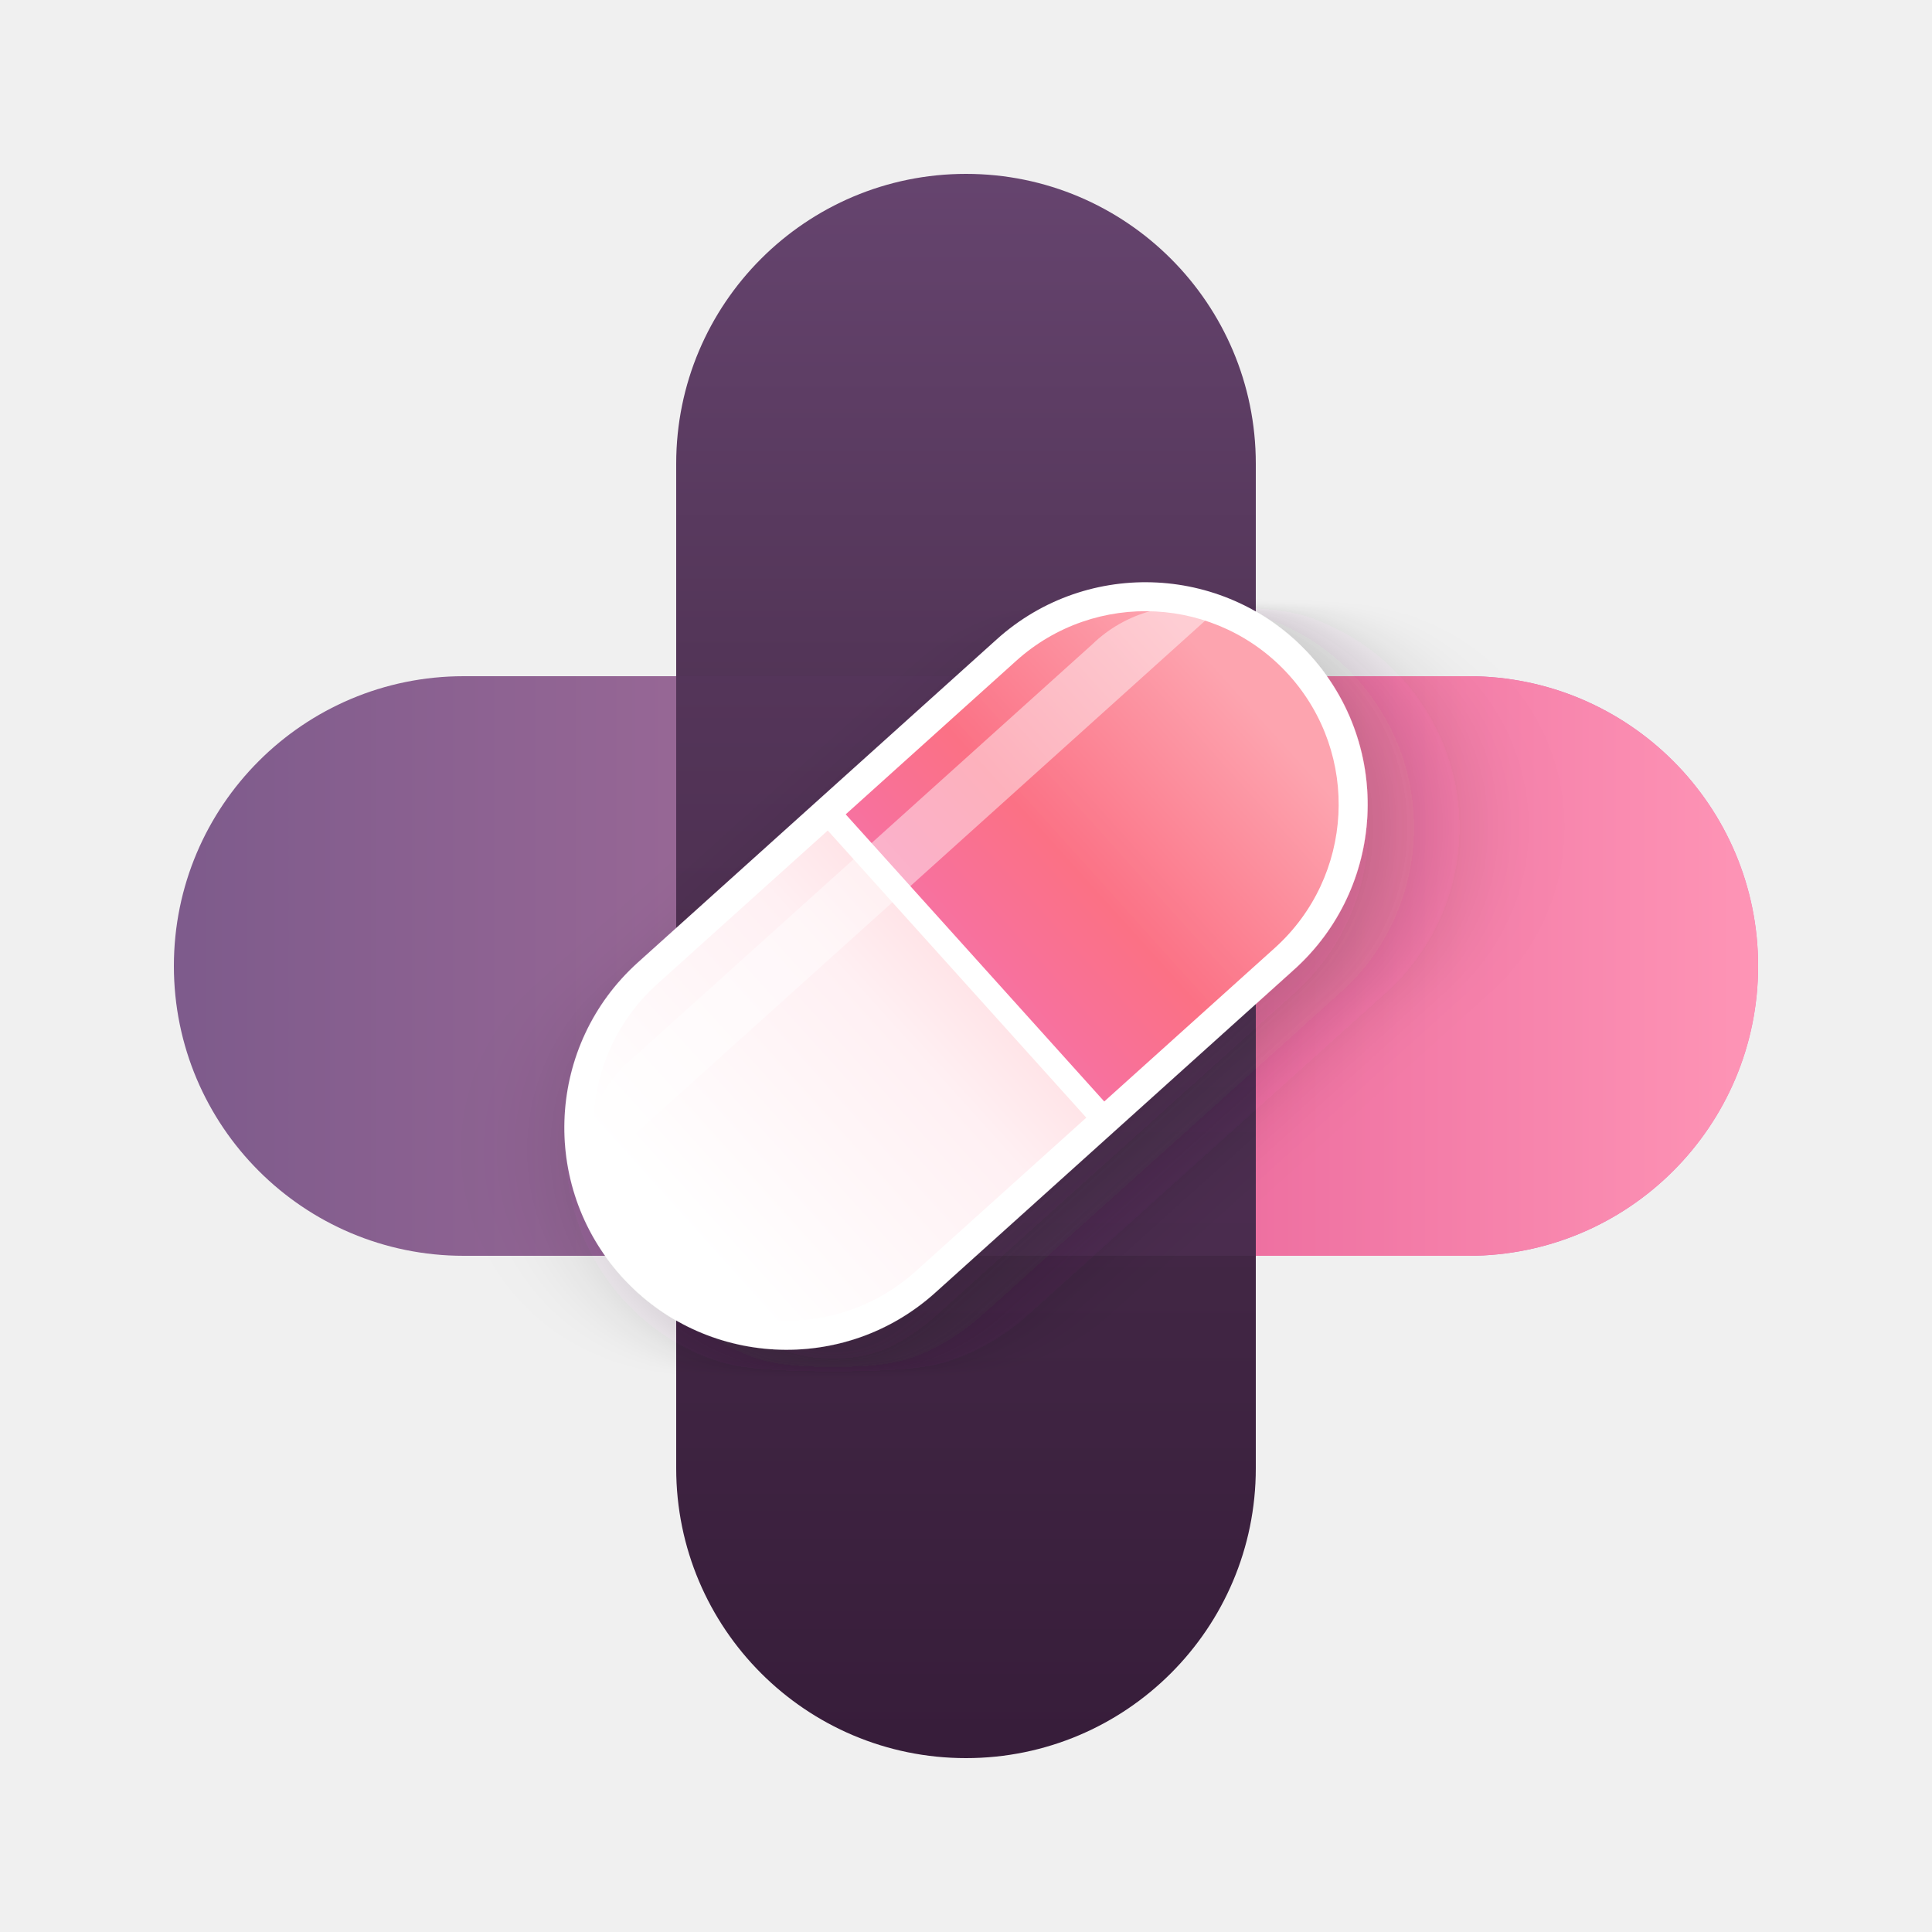
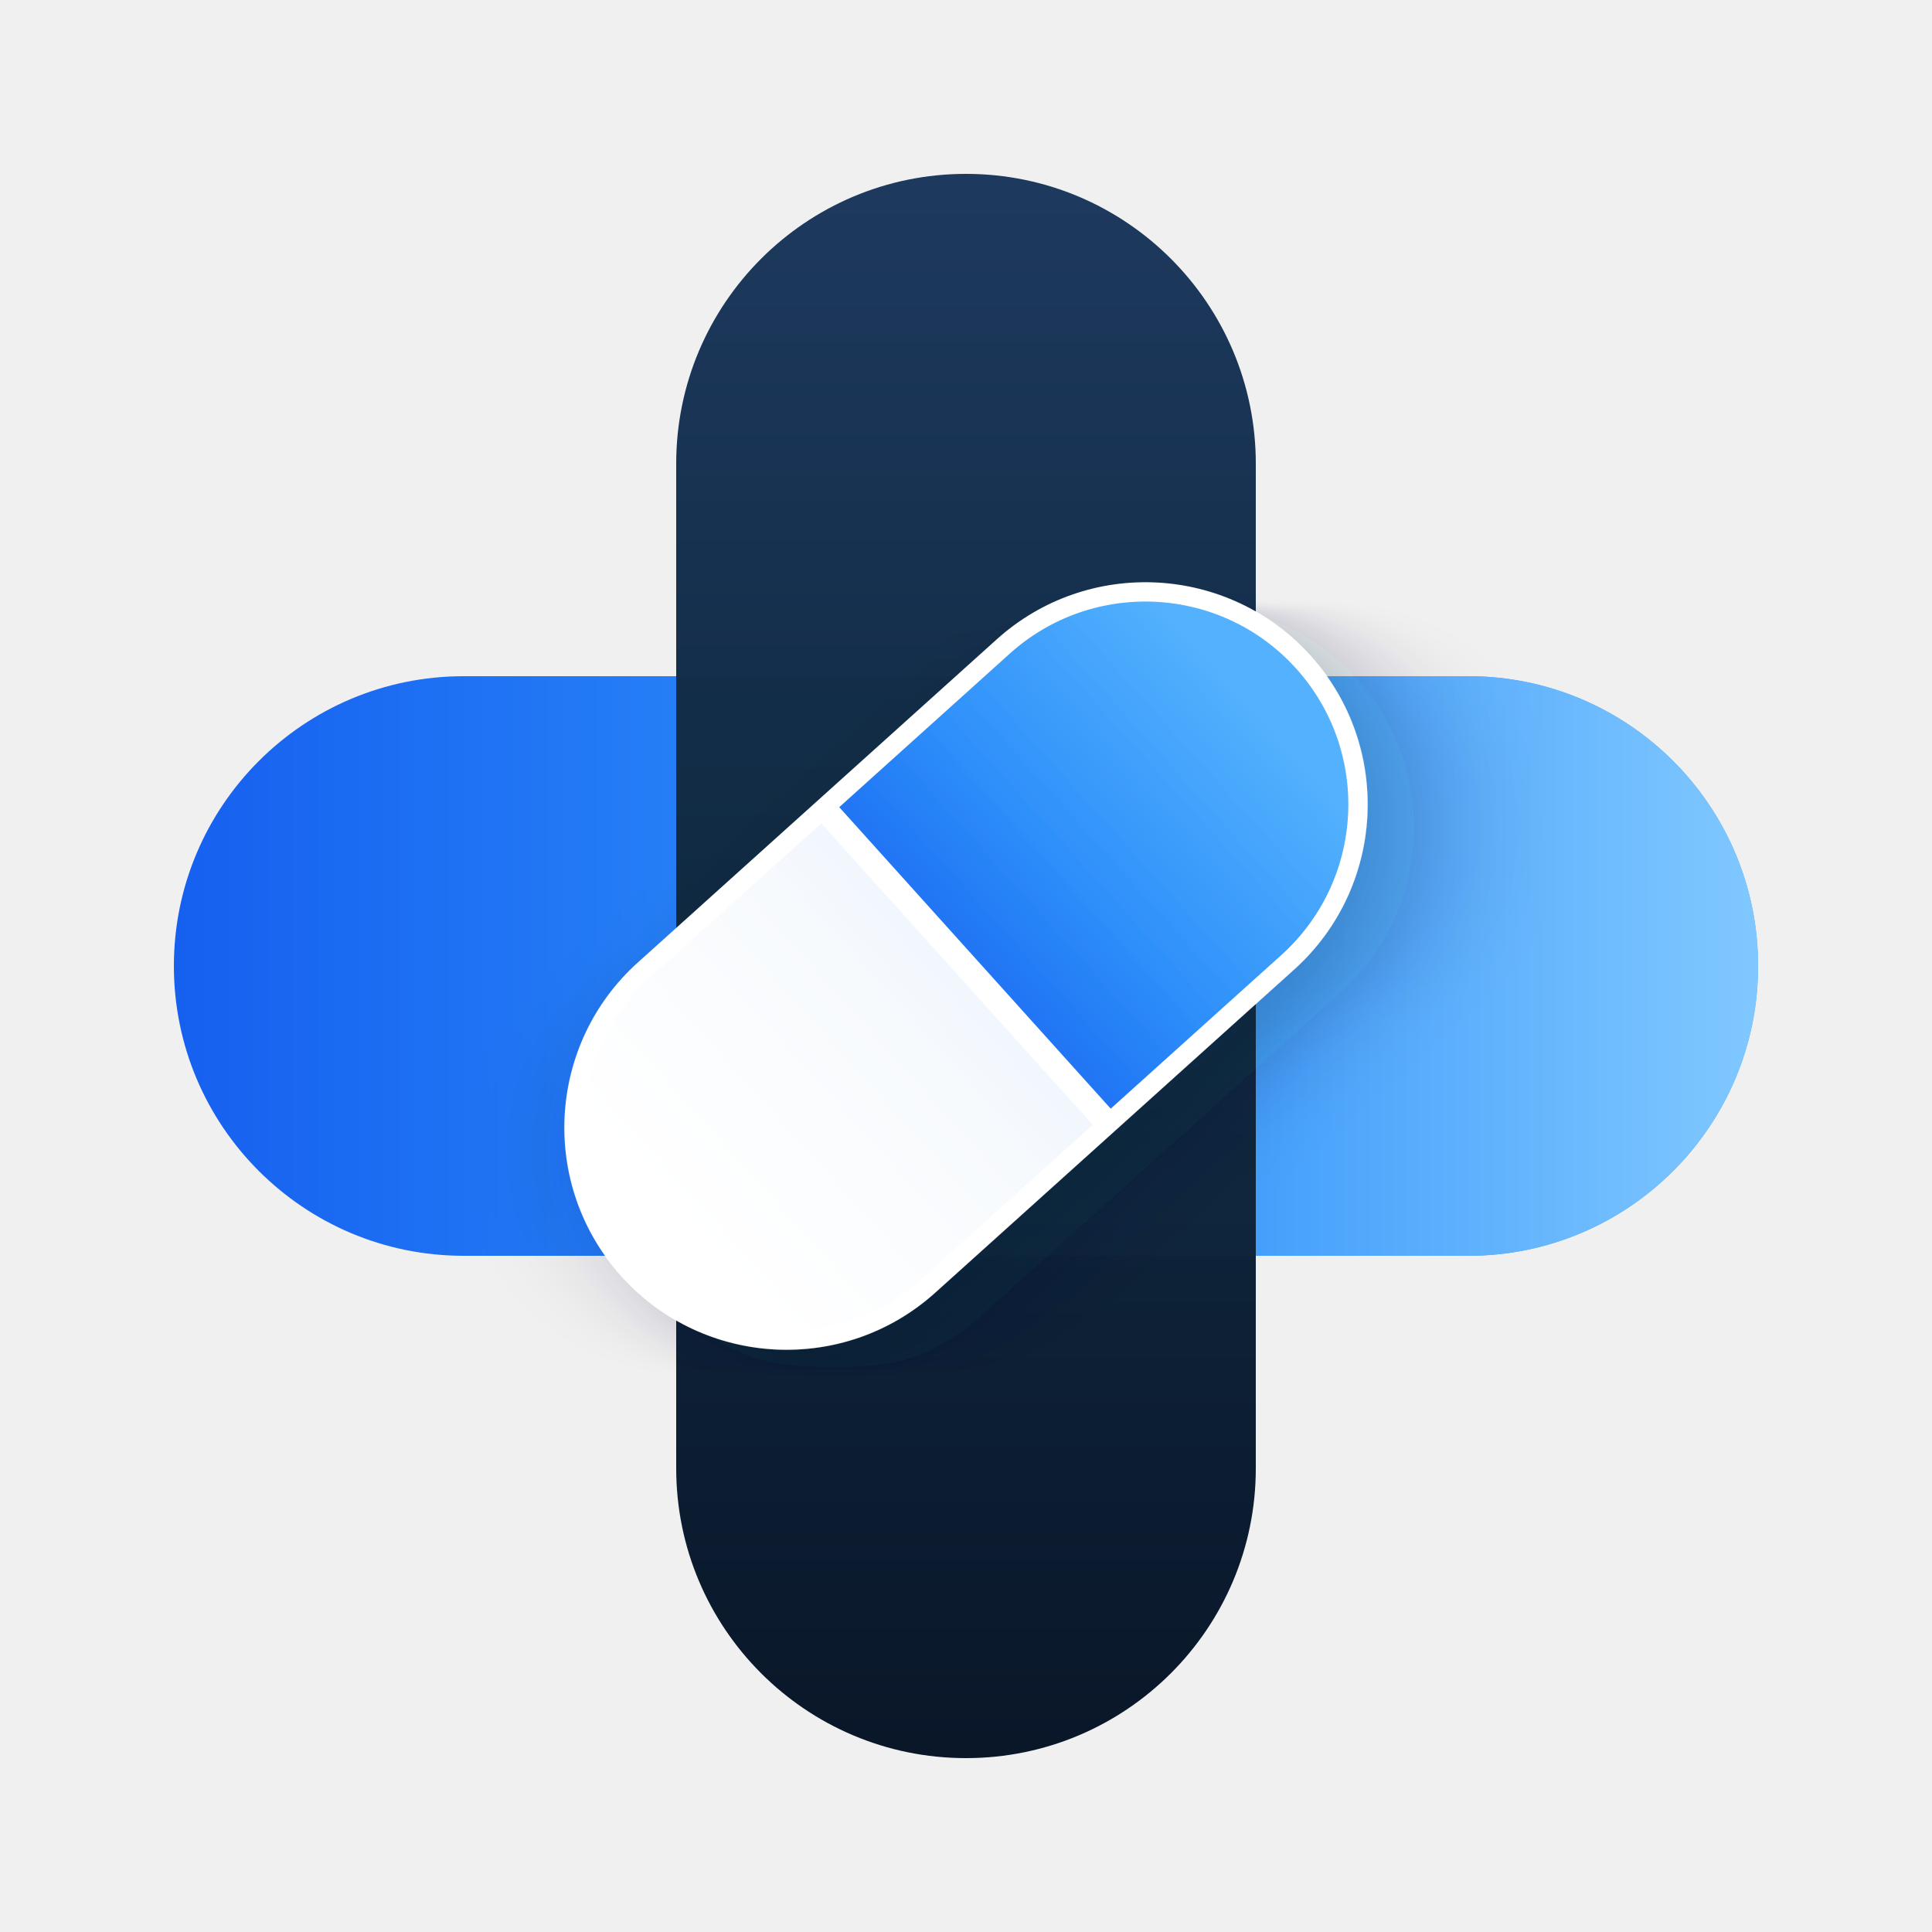
<svg xmlns="http://www.w3.org/2000/svg" viewBox="0 0 200 200" width="200" height="200" fill="none">
  <defs>
    <linearGradient id="crossVertGrad" x1="100" y1="15" x2="100" y2="185" gradientUnits="userSpaceOnUse">
-       <stop offset="0%" stop-color="#674570" />
-       <stop offset="45%" stop-color="#4A2E4D" />
-       <stop offset="100%" stop-color="#361C39" />
+       <stop offset="0%" stop-color="#1E3A5F" />
+       <stop offset="45%" stop-color="#102A43" />
+       <stop offset="100%" stop-color="#0A1628" />
    </linearGradient>
    <linearGradient id="crossHorizGrad" x1="15" y1="100" x2="185" y2="100" gradientUnits="userSpaceOnUse">
-       <stop offset="0%" stop-color="#7C5A8B" />
-       <stop offset="50%" stop-color="#A56E9B" />
-       <stop offset="100%" stop-color="#F472B6" />
+       <stop offset="0%" stop-color="#155EEF" />
+       <stop offset="50%" stop-color="#2E90FA" />
+       <stop offset="100%" stop-color="#53B1FD" />
    </linearGradient>
    <linearGradient id="rightLobeGrad" x1="110" y1="100" x2="185" y2="100" gradientUnits="userSpaceOnUse">
-       <stop offset="0%" stop-color="#E86299" />
-       <stop offset="100%" stop-color="#FF97B7" />
+       <stop offset="0%" stop-color="#2E90FA" />
+       <stop offset="100%" stop-color="#84CAFF" />
    </linearGradient>
-     <linearGradient id="pillPinkGrad" x1="90" y1="70" x2="140" y2="70" gradientUnits="userSpaceOnUse">
-       <stop offset="0%" stop-color="#F472B6" />
-       <stop offset="50%" stop-color="#FB7185" />
-       <stop offset="100%" stop-color="#FDA4AF" />
+     <linearGradient id="pillBlueGrad" x1="90" y1="70" x2="140" y2="70" gradientUnits="userSpaceOnUse">
+       <stop offset="0%" stop-color="#155EEF" />
+       <stop offset="50%" stop-color="#2E90FA" />
+       <stop offset="100%" stop-color="#53B1FD" />
    </linearGradient>
    <linearGradient id="pillWhiteGrad" x1="60" y1="130" x2="110" y2="130" gradientUnits="userSpaceOnUse">
      <stop offset="0%" stop-color="#FFFFFF" />
-       <stop offset="60%" stop-color="#FFF0F3" />
-       <stop offset="100%" stop-color="#FFD6DA" />
+       <stop offset="60%" stop-color="#F7FAFD" />
+       <stop offset="100%" stop-color="#EAF2FF" />
    </linearGradient>
    <filter id="pillShadow" x="-20%" y="-20%" width="140%" height="140%" filterUnits="userSpaceOnUse">
-       <feDropShadow dx="2" dy="5" stdDeviation="5" flood-color="#2E1E33" flood-opacity="0.25" />
+       <feDropShadow dx="2" dy="5" stdDeviation="5" flood-color="#102A43" flood-opacity="0.25" />
    </filter>
  </defs>
  <rect x="18" y="70" width="164" height="60" rx="30" fill="url(#crossHorizGrad)" />
  <path d="M 120,70 h 32 a 30,30 0 0 1 30,30 v 0 a 30,30 0 0 1 -30,30 h -32 Z" fill="url(#rightLobeGrad)" />
  <rect x="70" y="18" width="60" height="164" rx="30" fill="url(#crossVertGrad)" />
-   <rect x="70" y="70" width="60" height="60" fill="#5A375E" opacity="0.35" />
+   <rect x="70" y="70" width="60" height="60" fill="#102A43" opacity="0.30" />
  <g transform="rotate(-42 100 100)" filter="url(#pillShadow)">
    <rect x="52" y="77" width="96" height="46" rx="23" fill="#FFFFFF" />
-     <path d="M 75,80 h 24 v 40 h -24 a 20,20 0 0 1 -20,-20 v 0 a 20,20 0 0 1 20,-20 Z" fill="url(#pillWhiteGrad)" />
-     <path d="M 101,80 h 24 a 20,20 0 0 1 20,20 v 0 a 20,20 0 0 1 -20,20 h -24 Z" fill="url(#pillPinkGrad)" />
-     <line x1="100" y1="80" x2="100" y2="120" stroke="#FFFFFF" stroke-width="2.5" stroke-linecap="round" />
-     <path d="M 68,84 h 64 a 14,14 0 0 1 12,6 h -88 a 14,14 0 0 1 12,-6 Z" fill="#FFFFFF" opacity="0.45" />
+     <path d="M 75,79 h 25 v 42 h -25 a 21,21 0 0 1 -21,-21 v 0 a 21,21 0 0 1 21,-21 Z" fill="url(#pillWhiteGrad)" />
+     <path d="M 100,79 h 25 a 21,21 0 0 1 21,21 v 0 a 21,21 0 0 1 -21,21 h -25 Z" fill="url(#pillBlueGrad)" />
+     <line x1="100" y1="78" x2="100" y2="122" stroke="#FFFFFF" stroke-width="2.5" />
  </g>
</svg>
